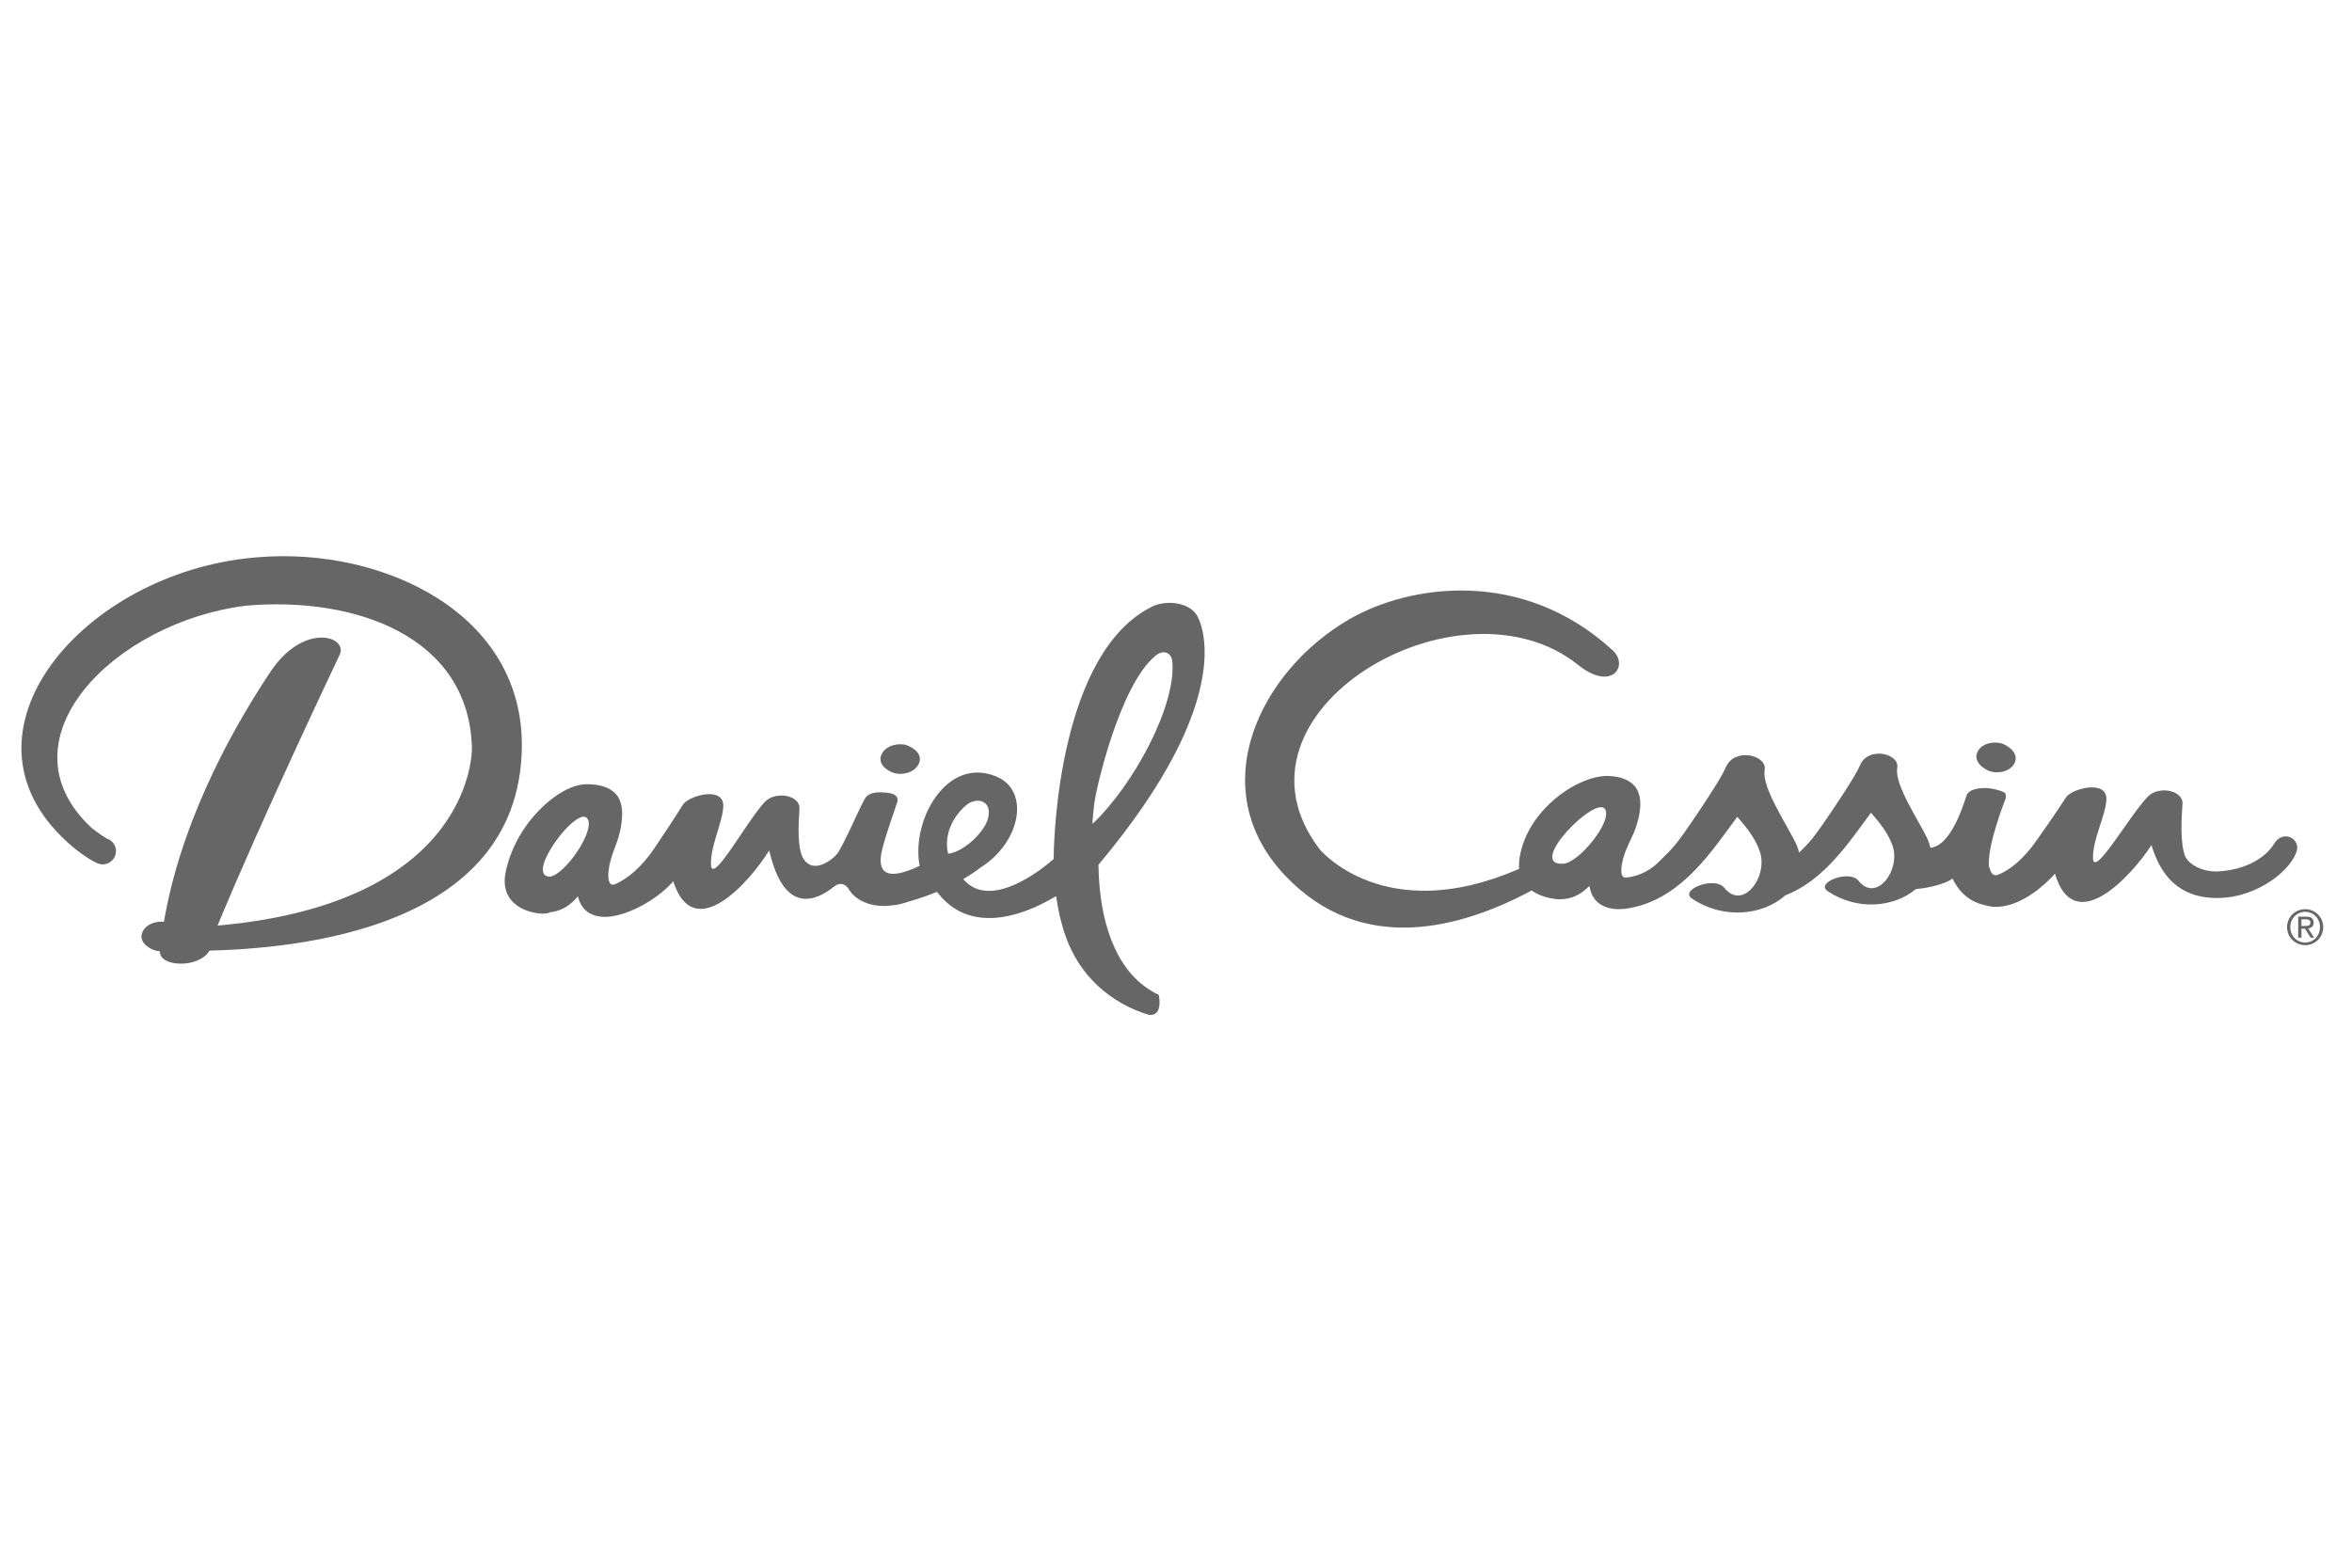
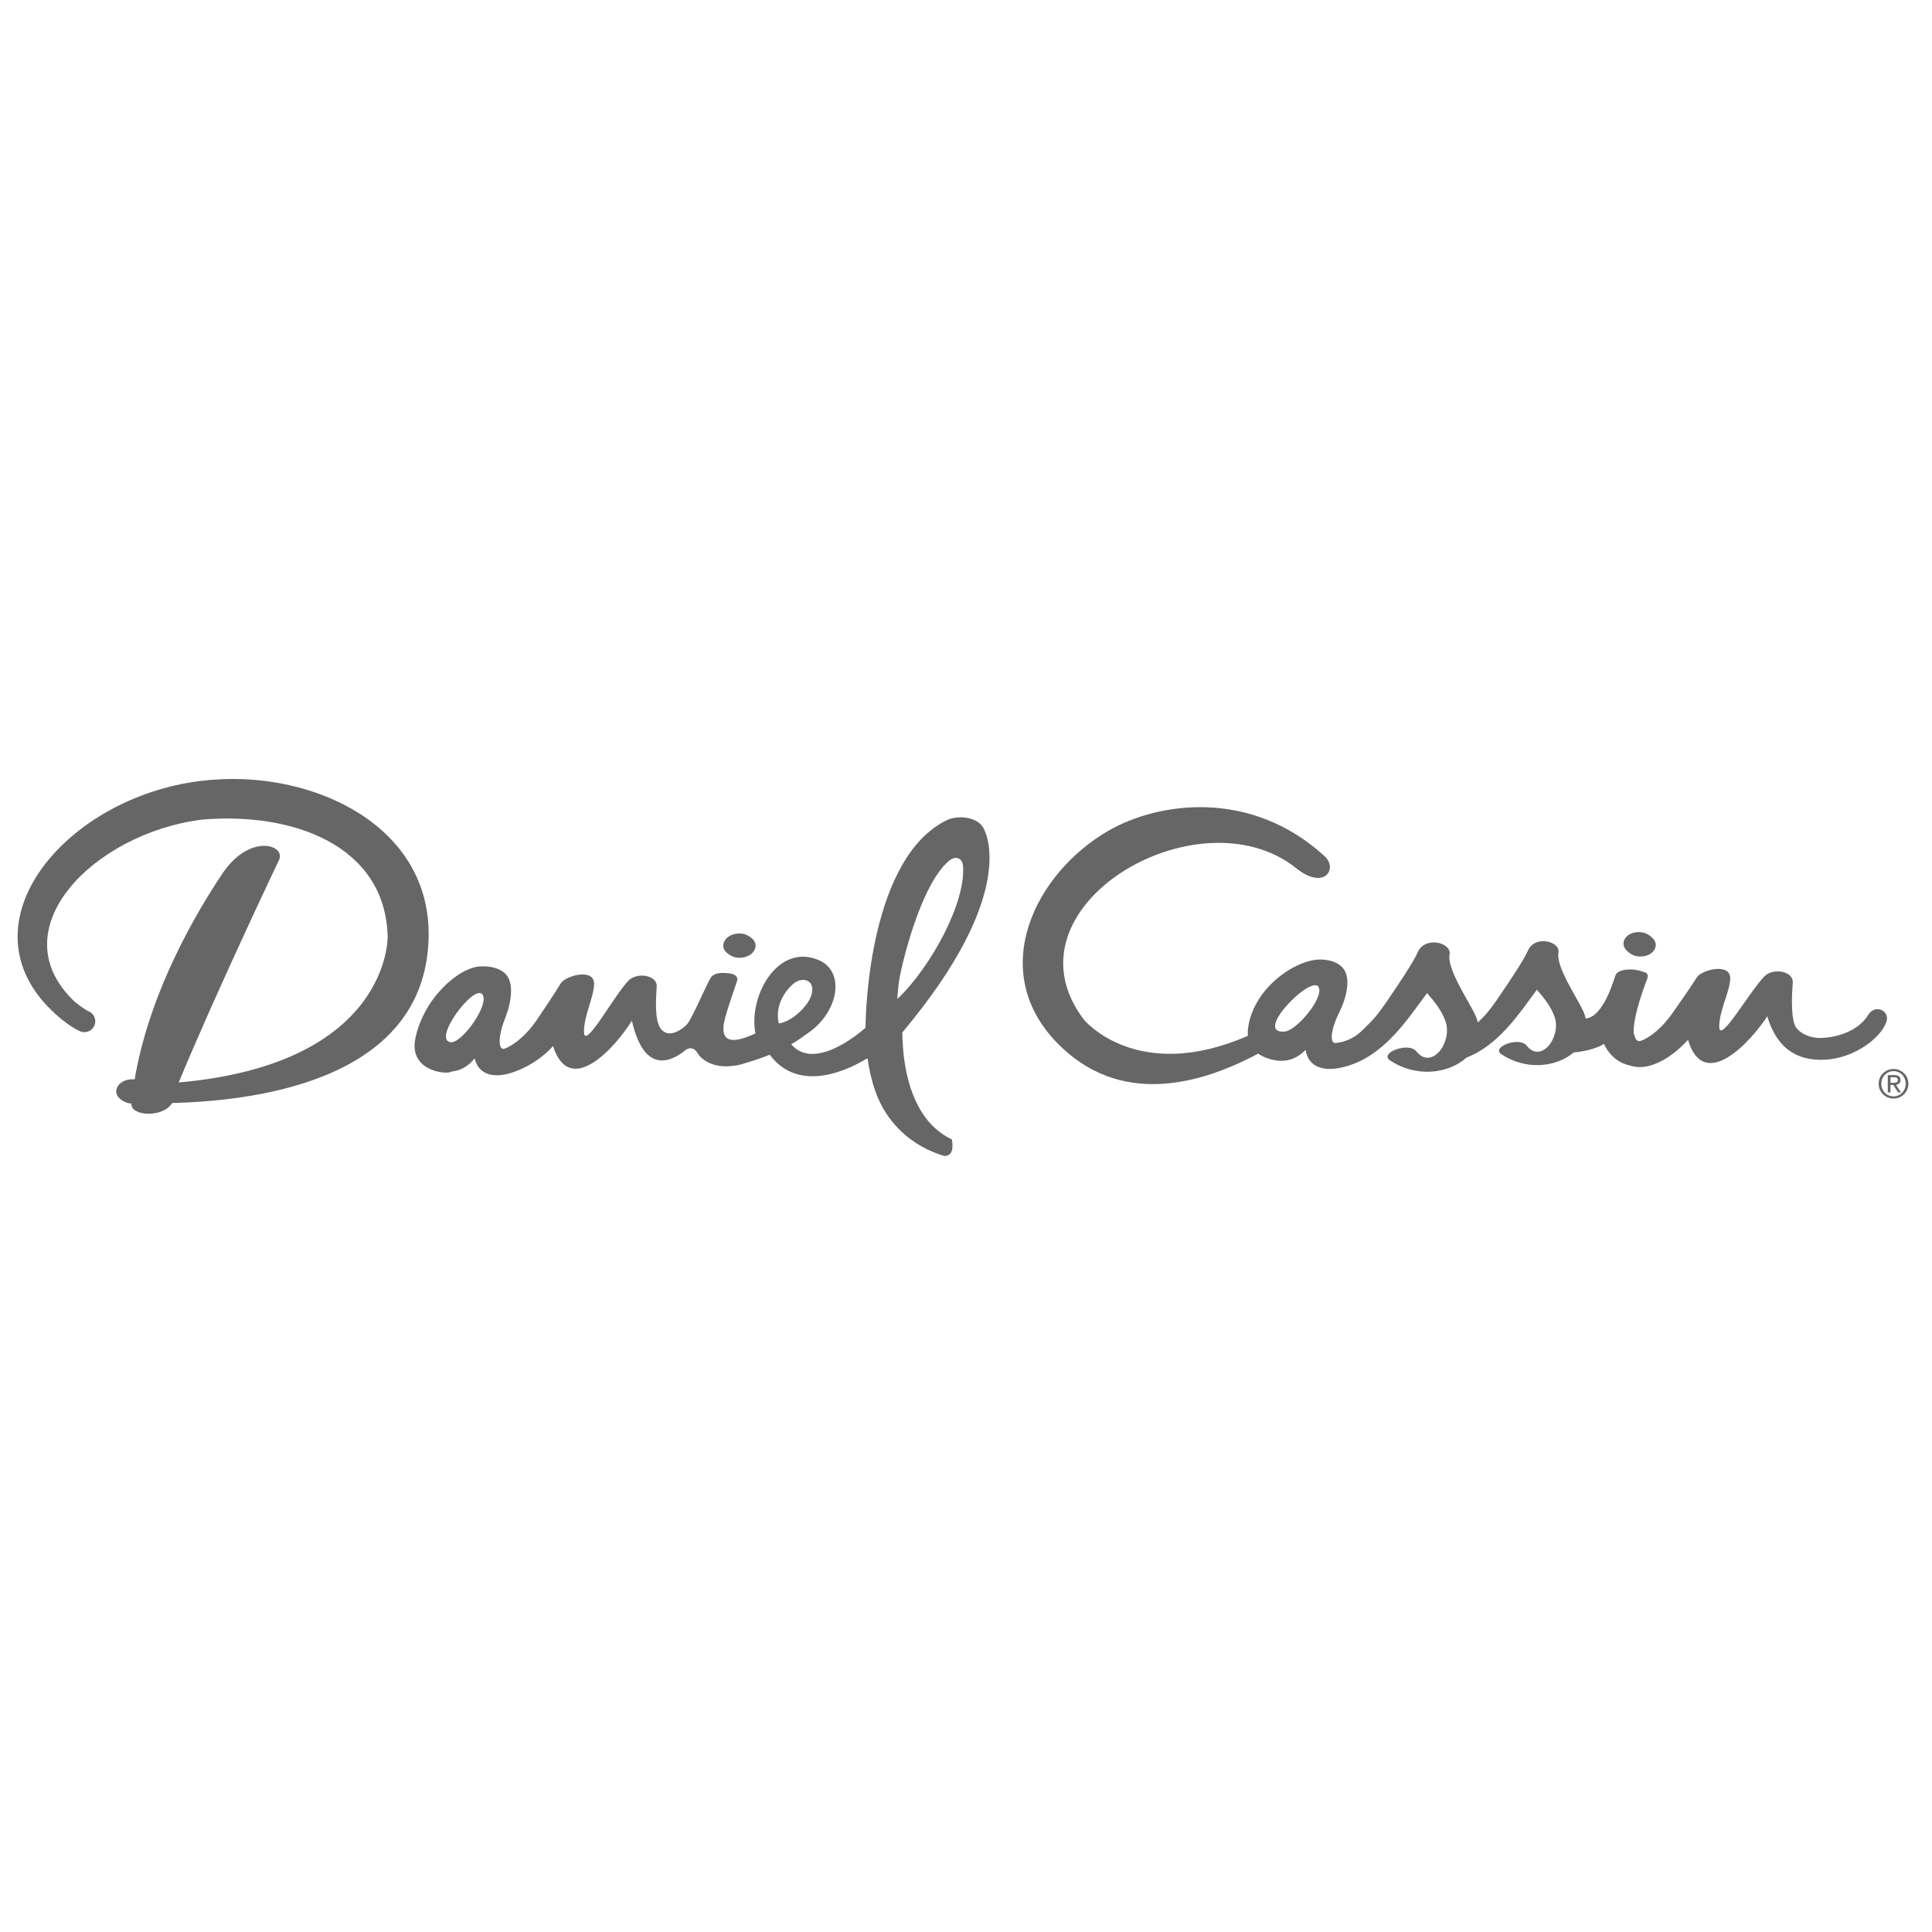
- <svg xmlns="http://www.w3.org/2000/svg" version="1.1" id="logo" x="0px" y="0px" width="150px" height="100px" viewBox="0 0 439 93" enable-background="new 0 0 439 93" xml:space="preserve" fill="rgba(38, 38, 38, 0.7)">
+ <svg xmlns="http://www.w3.org/2000/svg" version="1.1" id="logo" x="0px" y="0px" width="100px" height="100px" viewBox="0 0 439 93" enable-background="new 0 0 439 93" xml:space="preserve" fill="rgba(38, 38, 38, 0.7)">
  <path d="M164.591,40.901c0.823-1.639,3.24-2.127,4.712-1.588c1.333,0.49,3.041,1.74,2.145,3.534  c-0.823,1.645-3.241,2.12-4.714,1.585C165.401,43.944,163.69,42.694,164.591,40.901 M205.025,61.609  c0.024,1.145,0.068,2.293,0.158,3.439c0.585,7.775,3.202,17.133,11.112,20.854c0.368,2.091,0.078,3.879-1.823,3.742  c-7.101-2.15-12.98-7.221-15.606-14.779c-0.832-2.393-1.381-4.854-1.731-7.349c-0.077,0.021-0.157,0.048-0.238,0.069  c-0.833,0.409-14.214,9.206-21.899-0.783c-0.049-0.055-0.087-0.094-0.125-0.135c-1.608,0.654-3.384,1.279-5.358,1.85  c-0.54,0.184-1.096,0.342-1.669,0.461c-0.015,0.004-0.027,0.01-0.043,0.014c-0.295,0.078-0.535,0.116-0.726,0.122  c-0.486,0.073-0.984,0.139-1.502,0.164c-3.096,0.175-6.013-0.981-7.289-3.328c-0.003,0-0.003-0.003-0.006-0.008  c-1.022-1.243-2.112-0.63-2.488-0.355c-3.385,2.778-9.426,5.511-12.214-6.655c-3.711,5.972-14.083,17.689-17.917,5.76  c-3.177,3.674-9.145,6.755-12.928,6.645c-4.294-0.121-4.735-3.573-4.877-3.831c-1.523,1.827-3.227,2.785-5.272,2.978  c-0.712,0.773-9.716,0.092-8.219-7.437c1.83-9.178,9.904-16.332,14.936-16.47c5.297-0.142,6.279,2.776,6.279,2.776  c1.031,2.076,0.446,5.709-0.543,8.314c-0.229,0.593-0.457,1.197-0.673,1.809c-1.153,3.312-1.143,6.316,0.317,5.799  c2.456-0.955,5.221-3.459,7.27-6.48c1.856-2.724,3.71-5.516,5.497-8.395c1.046-1.686,7.746-3.594,7.549,0.34  c-0.157,3.13-2.444,7.363-2.291,10.959c0.317,3.588,6.632-8.152,10.005-11.785c1.991-2.147,6.657-1.344,6.505,1.242  c-0.162,2.752-0.537,7.742,0.965,9.645c1.885,2.375,5.035-0.061,5.955-1.098c1.234-1.4,4.727-9.844,5.516-10.747  c0.899-1.022,2.655-0.921,3.75-0.818c0.355,0.03,2.444,0.175,2.094,1.687c-0.137,0.58-2.564,7.217-2.995,9.643  c-1.048,5.924,4.628,3.509,7.152,2.357c-1.646-8.465,5.059-20.641,14.397-16.658c3.115,1.327,4.24,4.405,3.63,7.747  c0,0-0.025,0.195-0.119,0.544c-0.743,3.123-2.968,6.391-6.483,8.627c-0.956,0.741-2.043,1.473-3.289,2.197  c5.135,6.073,15.105-2.18,16.881-3.75c-0.006-4.267,1.079-38.721,18.472-47.171c2.179-1.058,6.383-0.982,8.141,1.493  C224.156,16.082,231.406,30.161,205.025,61.609z M109.66,53.019c-1.796-2.805-11.877,10.709-7.032,10.809  C105.39,63.538,111.14,55.265,109.66,53.019z M176.968,59.549c2.863-0.317,6.665-3.911,7.406-6.465c1.01-3.47-2.065-4.236-4-2.618  C177.813,52.603,176.13,56.069,176.968,59.549z M218.816,23.687c-0.137-1.608-1.591-2.389-3.147-1.105  c-6.715,5.556-11.089,24.921-11.378,27.335c-0.05,0.058-0.443,4.032-0.387,4.003c0.031-0.013,0.067-0.021,0.097-0.027  C211.542,46.714,219.537,31.994,218.816,23.687z M371.095,44.021c1.429,0.648,3.871,0.369,4.812-1.204  c1.022-1.719-0.588-3.105-1.882-3.701c-1.422-0.652-3.87-0.367-4.81,1.202C368.192,42.042,369.805,43.429,371.095,44.021z   M414.188,67.803c-4.191,0.091-10.02-1.109-12.617-9.874c-3.825,5.889-14.414,17.368-18.017,5.351  c-3.247,3.602-7.58,6.374-11.356,6.177c-0.651-0.034-1.297-0.166-1.904-0.359c-2.319-0.518-4.451-2.012-5.854-4.919  c-0.896,0.728-3.692,1.698-6.854,1.968c-3.982,3.387-10.909,4.111-16.453,0.389c-2.38-1.6,4.059-4.086,5.758-1.947  c3.317,4.176,7.89-1.945,6.37-6.475c-0.8-2.375-2.388-4.318-4.041-6.225c-3.973,5.328-8.633,12.589-15.986,15.42  c-4.109,3.719-11.512,4.59-17.409,0.62c-2.482-1.67,4.236-4.257,6.01-2.03c3.46,4.355,8.228-2.035,6.645-6.755  c-0.836-2.479-2.49-4.5-4.213-6.495c-4.584,6.151-10.047,14.77-19.217,16.864c-0.543,0.126-1.067,0.226-1.576,0.288  c-0.041,0.007-0.08,0.014-0.122,0.019l-0.006-0.005c-0.771,0.096-1.495,0.107-2.143,0.025c-4.266-0.521-4.427-4-4.548-4.271  c-1.662,1.681-3.437,2.478-5.488,2.479c-0.021,0.038-3.038-0.032-5.275-1.637c-13.077,6.986-31.6,12.3-45.914-2.673  c-15.679-16.406-4.723-38.377,11.867-47.961c11.31-6.538,32.354-9.625,49.152,5.786c3.101,2.845-0.128,7.798-6.431,2.741  c-22.187-17.807-67.729,8.87-48.252,34.413c0,0,12.064,14.655,37.244,3.644c-0.061-0.617-0.042-1.305,0.075-2.063  c1.435-9.111,11.064-15.44,16.554-15.268c4.973,0.153,5.629,3.151,5.629,3.151c0.859,2.162-0.017,5.735-1.214,8.237  c-0.277,0.576-0.555,1.157-0.818,1.747c-1.413,3.198-1.652,6.187-0.155,5.807c0.026-0.005,0.168-0.021,0.324-0.035  c0.435-0.066,0.827-0.13,1.105-0.211c3.32-0.969,4.54-2.715,5.752-3.857c1.979-1.865,3.28-3.833,4.854-6.114  c1.556-2.26,5.589-8.256,6.452-10.321c1.599-3.834,7.757-2.275,7.262,0.433c-0.608,3.354,4.299,10.439,5.896,13.898  c0.246,0.53,0.412,1.058,0.529,1.569c0.178-0.183,0.351-0.359,0.524-0.52c1.896-1.792,3.142-3.677,4.653-5.868  c1.491-2.163,5.355-7.905,6.182-9.887c1.532-3.679,7.434-2.185,6.961,0.415c-0.583,3.213,4.119,10.003,5.648,13.315  c0.255,0.56,0.428,1.109,0.541,1.646c4.217-0.412,6.533-9.42,6.822-9.943l0.064-0.098c0.793-1.195,3.189-1.205,4.404-1.021  l0.078,0.013c0.102,0.015,1.014,0.16,1.807,0.461c0.695,0.257,0.739,0.285,0.893,0.673c0.064,0.173-0.036,0.758-0.043,0.766  c0,0-3.65,9.136-3.057,12.893c0.026-0.024,0.052-0.039,0.08-0.062c0.17,1.029,0.705,1.643,1.429,1.405  c2.475-0.899,5.063-3.253,7.175-6.225c1.906-2.683,3.813-5.435,5.654-8.276c1.08-1.657,7.808-3.414,7.534,0.518  c-0.211,3.13-2.579,7.304-2.499,10.91c0.247,3.598,6.788-8,10.232-11.559c2.031-2.1,6.679-1.192,6.474,1.393  c-0.213,2.745-0.416,7.314,0.457,9.625c0.623,1.631,3.322,3.096,6.211,2.939c5.324-0.297,8.916-2.666,10.439-5.17  c1.588-2.623,4.744-1.058,4.26,1.152C427.957,62.314,421.609,67.669,414.188,67.803z M299.623,51.289  c-1.554-2.967-14.876,10.475-7.877,10.124C294.527,61.38,300.917,53.664,299.623,51.289z M48.293,4.189  c-0.021,0-0.043,0.003-0.064,0.003c-0.298,0.026-0.591,0.045-0.886,0.074C15.526,7.14-9.807,36.86,12.408,57.233l-0.003,0.003  c0,0,0.187,0.178,0.504,0.45c0.43,0.378,0.87,0.759,1.334,1.127h0.008c0.003,0,0.003-0.007,0.008-0.007  c1.123,0.895,2.584,1.938,3.867,2.496c0.006,0.006,0.011,0.006,0.018,0.006c0.311,0.143,0.658,0.229,1.023,0.229  c1.37,0,2.483-1.111,2.483-2.48c0-1.117-0.749-2.051-1.757-2.357c-0.575-0.354-1.536-0.98-2.797-1.975  c-17.628-16.404,4.208-38.425,28.8-41.484c20.496-1.786,41.683,5.781,42.188,26.58c0,0,0.669,28.881-47.478,33.143  c8.317-20.148,22.81-50.593,22.826-50.627c1.463-3.377-6.609-6-12.778,2.99c-6.12,9.108-16.168,26.279-19.776,45.366  c-0.102,0.537-0.196,1.061-0.28,1.566c-1.438-0.169-3.247,0.389-3.936,1.762c-0.902,1.801,0.809,3.051,2.145,3.538  c0.315,0.114,0.675,0.177,1.053,0.198c-0.24,2.945,7.292,3.264,9.242-0.119c16.018-0.432,57.484-3.86,58.292-37.541  C98.003,14.63,71.357,2.295,48.293,4.189z M426.879,73.246c0,1.927,1.543,3.372,3.387,3.372c1.828,0,3.363-1.445,3.363-3.372  c0-1.9-1.535-3.345-3.363-3.345C428.422,69.901,426.879,71.345,426.879,73.246z M427.486,73.246c0-1.607,1.209-2.853,2.779-2.853  c1.551,0,2.756,1.245,2.756,2.853c0,1.641-1.205,2.879-2.756,2.879C428.695,76.125,427.486,74.886,427.486,73.246z M428.957,75.214  h0.609v-1.686h0.643l1.07,1.686h0.654l-1.123-1.73c0.584-0.061,1.033-0.359,1.033-1.07c0-0.752-0.439-1.119-1.373-1.119h-1.514  V75.214z M429.566,71.786h0.807c0.412,0,0.859,0.083,0.859,0.604c0,0.619-0.494,0.645-1.029,0.645h-0.637V71.786z" />
</svg>
